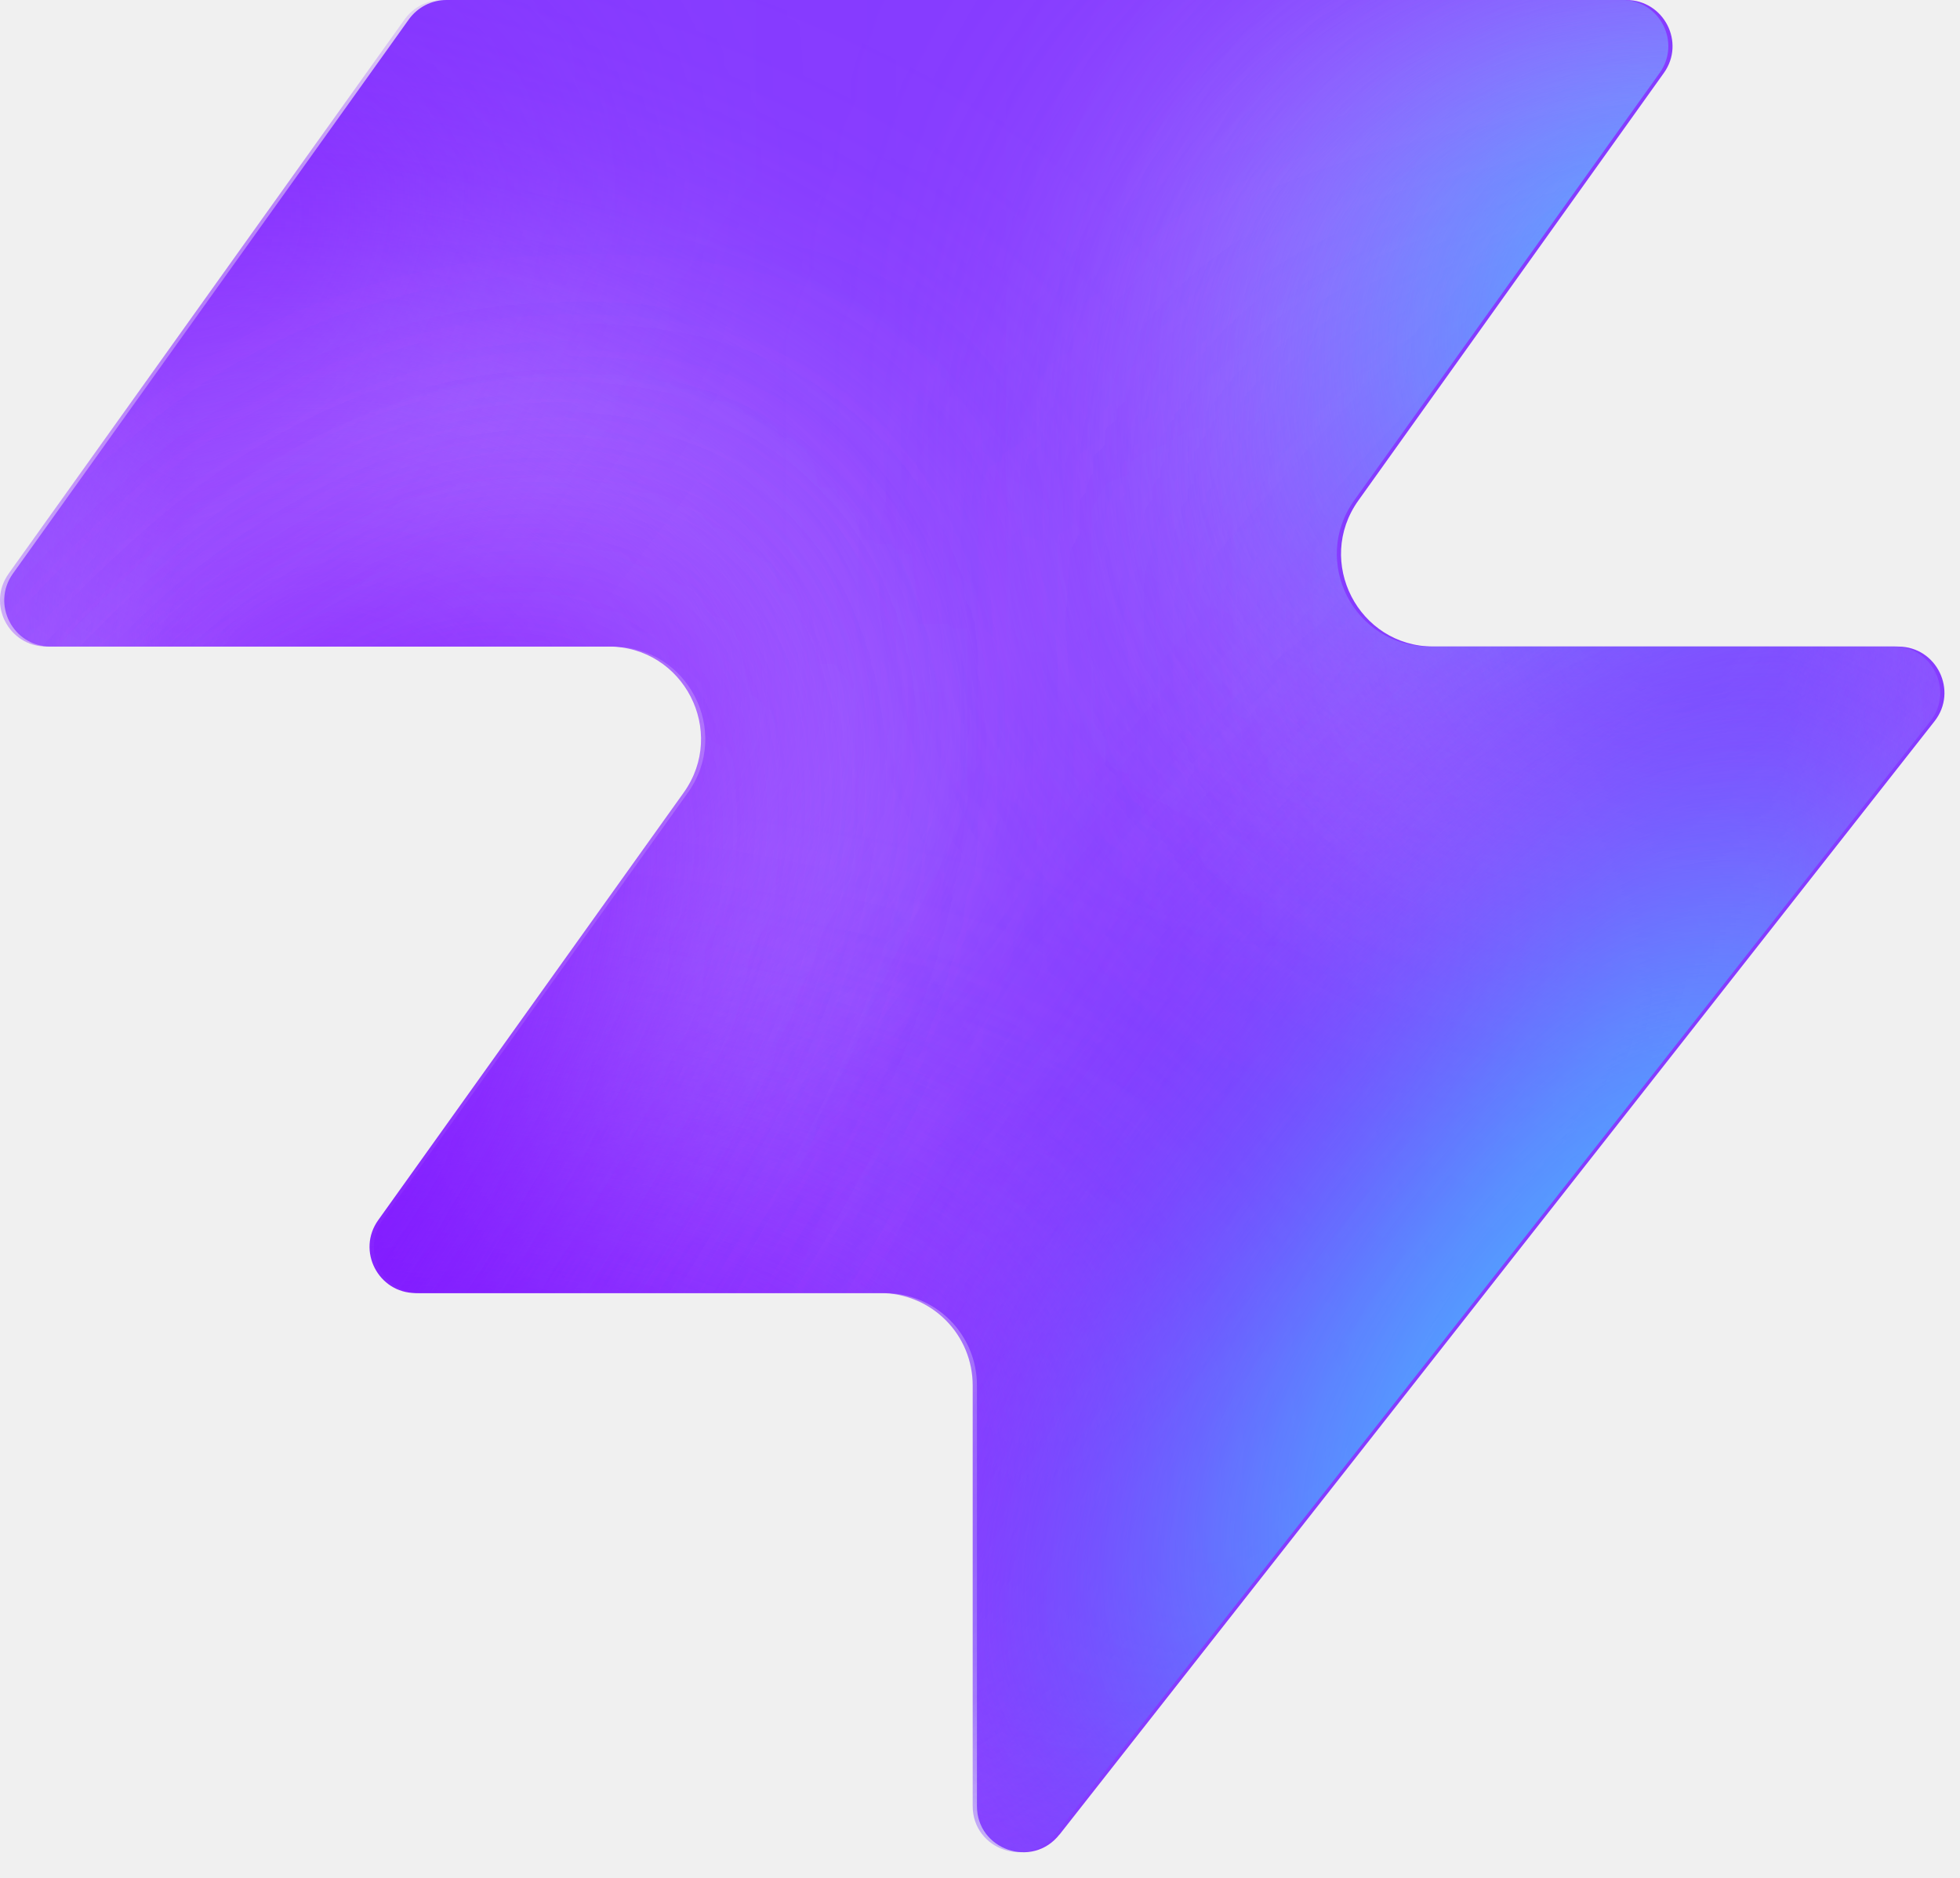
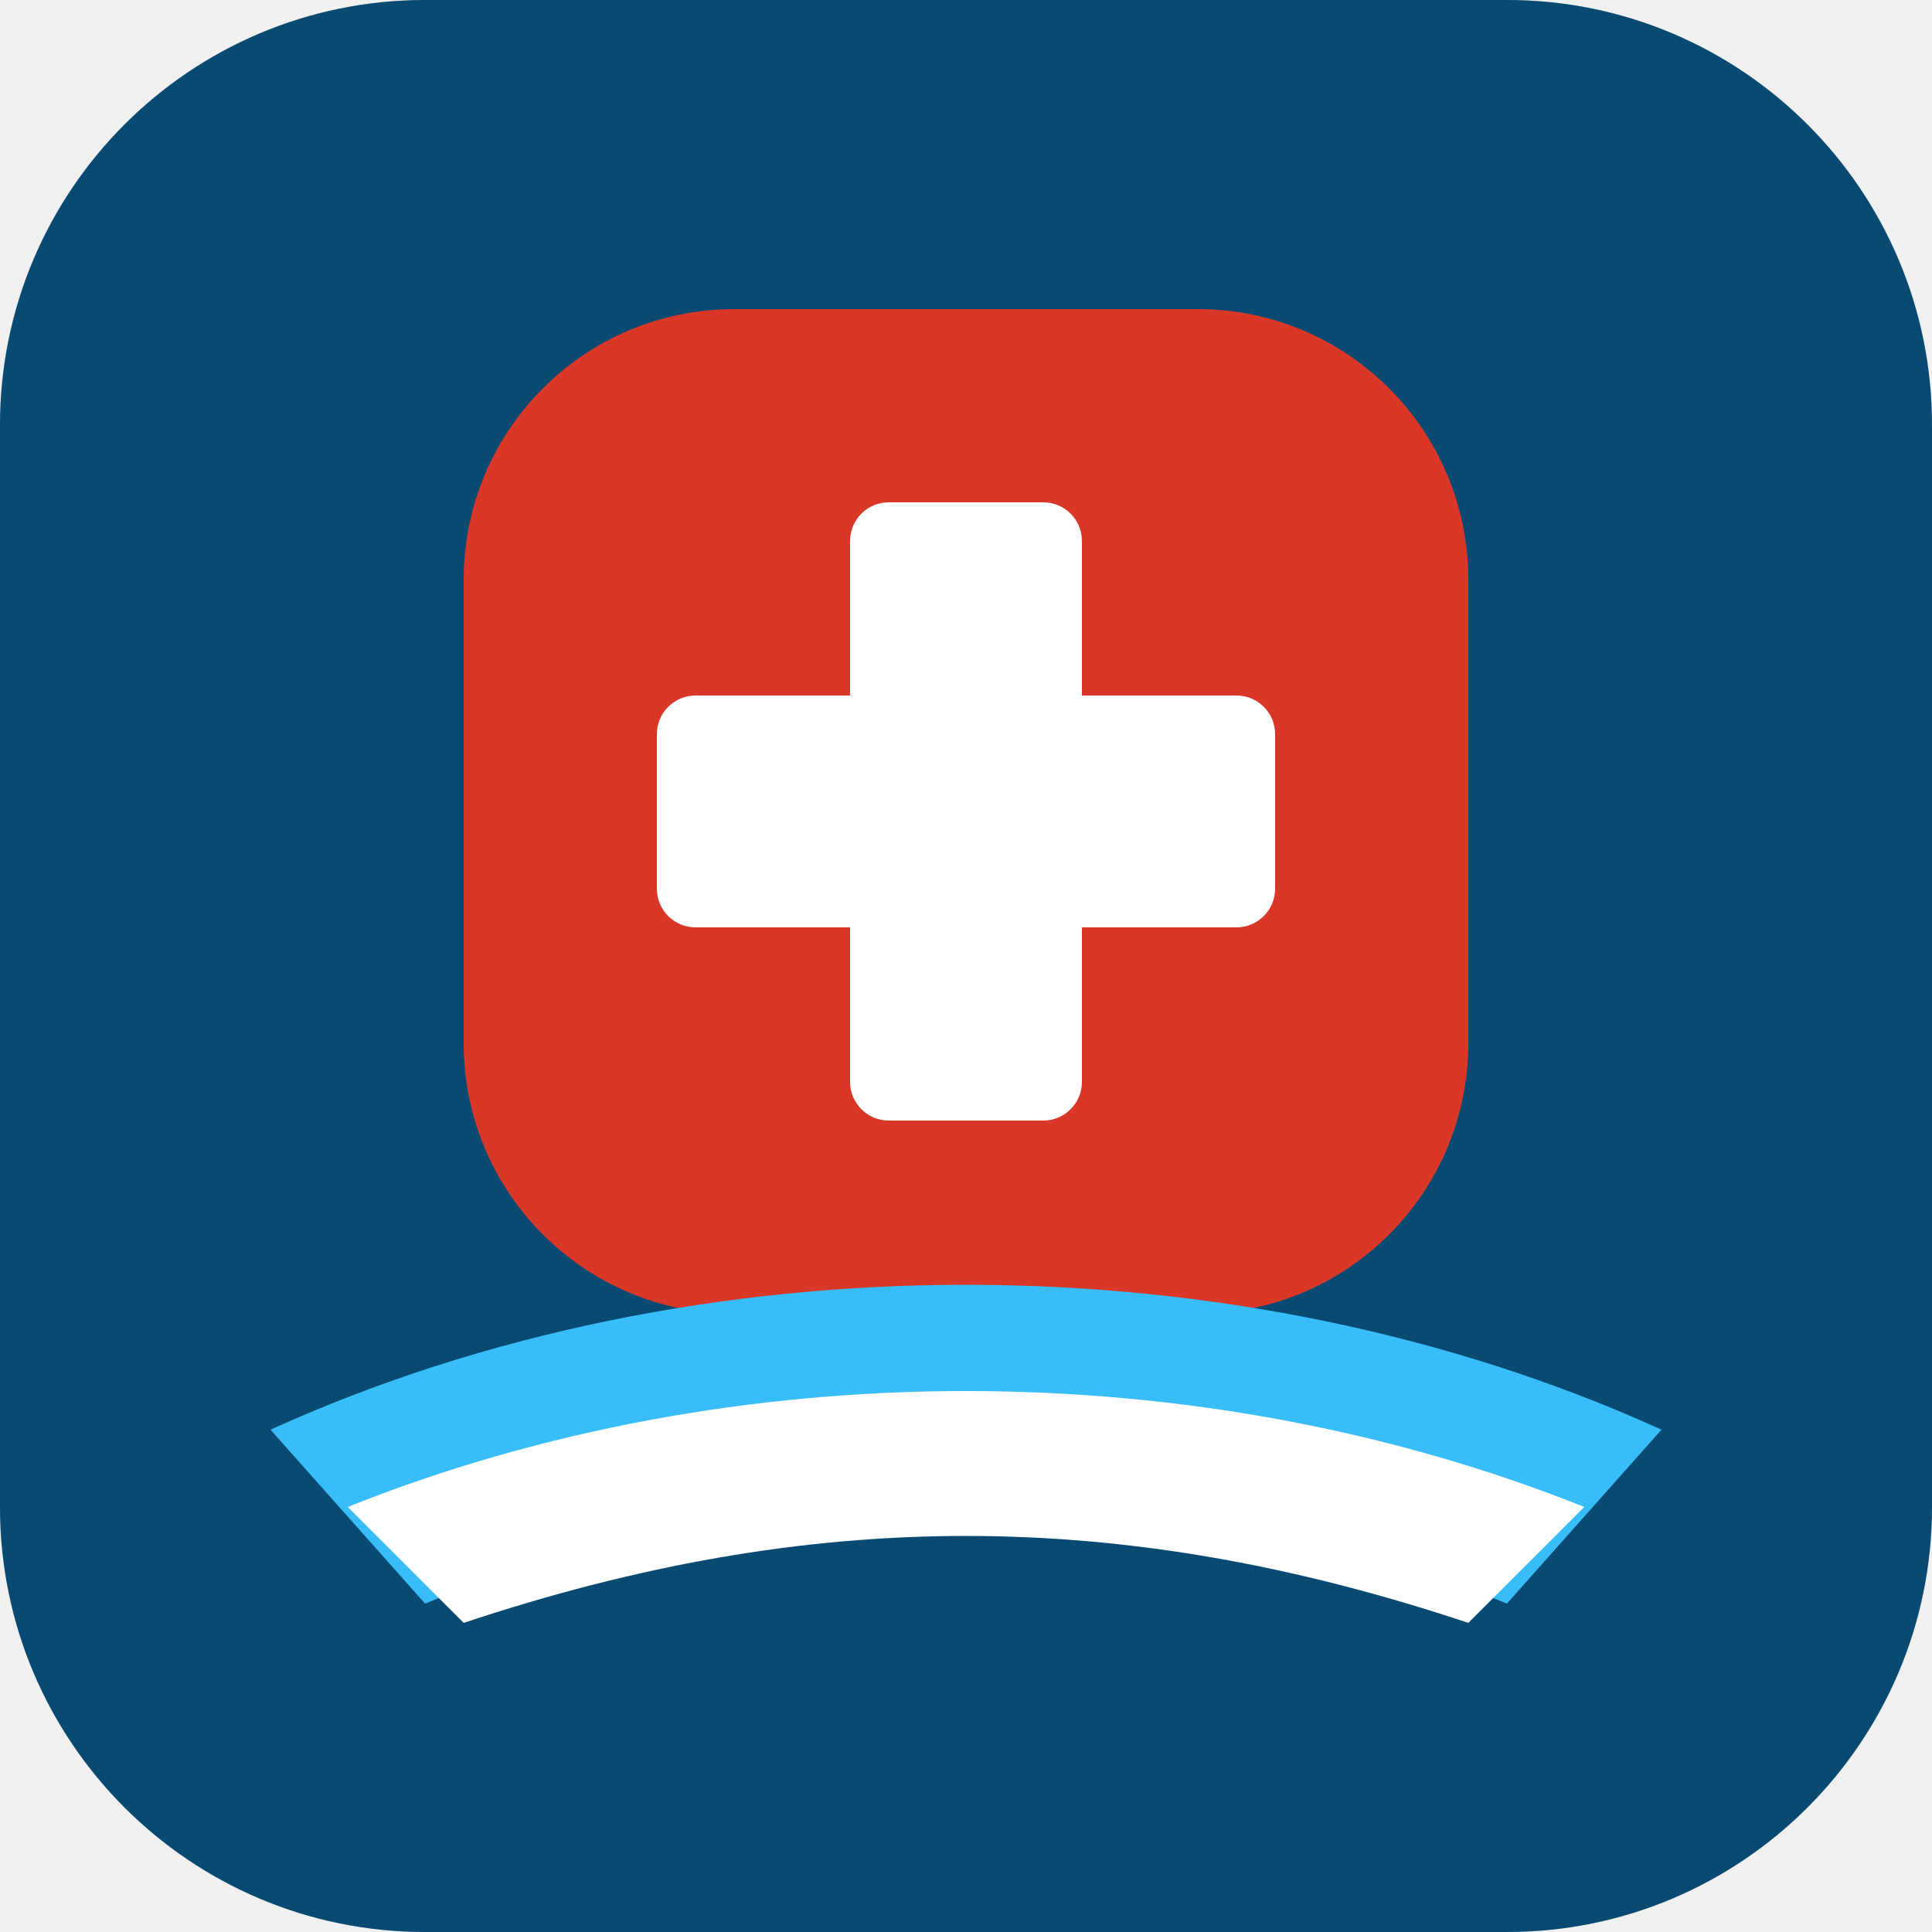
- <svg xmlns="http://www.w3.org/2000/svg" width="48" height="46" fill="none" viewBox="0 0 48 46">
-   <path fill="#863bff" d="M25.946 44.938c-.664.845-2.021.375-2.021-.698V33.937a2.26 2.26 0 0 0-2.262-2.262H10.287c-.92 0-1.456-1.04-.92-1.788l7.48-10.471c1.07-1.497 0-3.578-1.842-3.578H1.237c-.92 0-1.456-1.04-.92-1.788L10.013.474c.214-.297.556-.474.92-.474h28.894c.92 0 1.456 1.04.92 1.788l-7.48 10.471c-1.07 1.498 0 3.579 1.842 3.579h11.377c.943 0 1.473 1.088.89 1.83L25.947 44.94z" style="fill:#863bff;fill:color(display-p3 .525 .23 1);fill-opacity:1" />
-   <mask id="a" width="48" height="46" x="0" y="0" maskUnits="userSpaceOnUse" style="mask-type:alpha">
-     <path fill="#000" d="M25.842 44.938c-.664.844-2.021.375-2.021-.698V33.937a2.26 2.26 0 0 0-2.262-2.262H10.183c-.92 0-1.456-1.04-.92-1.788l7.48-10.471c1.07-1.498 0-3.579-1.842-3.579H1.133c-.92 0-1.456-1.04-.92-1.787L9.91.473c.214-.297.556-.474.92-.474h28.894c.92 0 1.456 1.04.92 1.788l-7.48 10.471c-1.07 1.498 0 3.578 1.842 3.578h11.377c.943 0 1.473 1.088.89 1.832L25.843 44.94z" style="fill:#000;fill-opacity:1" />
-   </mask>
-   <g mask="url(#a)">
-     <g filter="url(#b)">
-       <ellipse cx="5.508" cy="14.704" fill="#ede6ff" rx="5.508" ry="14.704" style="fill:#ede6ff;fill:color(display-p3 .927 .903 1);fill-opacity:1" transform="matrix(.00324 1 1 -.00324 -4.47 31.516)" />
-     </g>
-     <g filter="url(#c)">
-       <ellipse cx="10.399" cy="29.851" fill="#ede6ff" rx="10.399" ry="29.851" style="fill:#ede6ff;fill:color(display-p3 .927 .903 1);fill-opacity:1" transform="matrix(.00324 1 1 -.00324 -39.328 7.883)" />
-     </g>
-     <g filter="url(#d)">
-       <ellipse cx="5.508" cy="30.487" fill="#7e14ff" rx="5.508" ry="30.487" style="fill:#7e14ff;fill:color(display-p3 .492 .077 1);fill-opacity:1" transform="rotate(89.814 -25.913 -14.639)scale(1 -1)" />
-     </g>
-     <g filter="url(#e)">
-       <ellipse cx="5.508" cy="30.599" fill="#7e14ff" rx="5.508" ry="30.599" style="fill:#7e14ff;fill:color(display-p3 .492 .077 1);fill-opacity:1" transform="rotate(89.814 -32.644 -3.334)scale(1 -1)" />
-     </g>
-     <g filter="url(#f)">
-       <ellipse cx="5.508" cy="30.599" fill="#7e14ff" rx="5.508" ry="30.599" style="fill:#7e14ff;fill:color(display-p3 .492 .077 1);fill-opacity:1" transform="matrix(.00324 1 1 -.00324 -34.34 30.47)" />
-     </g>
-     <g filter="url(#g)">
-       <ellipse cx="14.072" cy="22.078" fill="#ede6ff" rx="14.072" ry="22.078" style="fill:#ede6ff;fill:color(display-p3 .927 .903 1);fill-opacity:1" transform="rotate(93.35 24.506 48.493)scale(-1 1)" />
-     </g>
-     <g filter="url(#h)">
-       <ellipse cx="3.47" cy="21.501" fill="#7e14ff" rx="3.47" ry="21.501" style="fill:#7e14ff;fill:color(display-p3 .492 .077 1);fill-opacity:1" transform="rotate(89.009 28.708 47.59)scale(-1 1)" />
-     </g>
-     <g filter="url(#i)">
-       <ellipse cx="3.47" cy="21.501" fill="#7e14ff" rx="3.47" ry="21.501" style="fill:#7e14ff;fill:color(display-p3 .492 .077 1);fill-opacity:1" transform="rotate(89.009 28.708 47.59)scale(-1 1)" />
-     </g>
-     <g filter="url(#j)">
-       <ellipse cx=".387" cy="8.972" fill="#7e14ff" rx="4.407" ry="29.108" style="fill:#7e14ff;fill:color(display-p3 .492 .077 1);fill-opacity:1" transform="rotate(39.51 .387 8.972)" />
-     </g>
-     <g filter="url(#k)">
-       <ellipse cx="47.523" cy="-6.092" fill="#7e14ff" rx="4.407" ry="29.108" style="fill:#7e14ff;fill:color(display-p3 .492 .077 1);fill-opacity:1" transform="rotate(37.892 47.523 -6.092)" />
-     </g>
-     <g filter="url(#l)">
-       <ellipse cx="41.412" cy="6.333" fill="#47bfff" rx="5.971" ry="9.665" style="fill:#47bfff;fill:color(display-p3 .28 .748 1);fill-opacity:1" transform="rotate(37.892 41.412 6.333)" />
-     </g>
-     <g filter="url(#m)">
-       <ellipse cx="-1.879" cy="38.332" fill="#7e14ff" rx="4.407" ry="29.108" style="fill:#7e14ff;fill:color(display-p3 .492 .077 1);fill-opacity:1" transform="rotate(37.892 -1.88 38.332)" />
-     </g>
-     <g filter="url(#n)">
-       <ellipse cx="-1.879" cy="38.332" fill="#7e14ff" rx="4.407" ry="29.108" style="fill:#7e14ff;fill:color(display-p3 .492 .077 1);fill-opacity:1" transform="rotate(37.892 -1.88 38.332)" />
-     </g>
-     <g filter="url(#o)">
-       <ellipse cx="35.651" cy="29.907" fill="#7e14ff" rx="4.407" ry="29.108" style="fill:#7e14ff;fill:color(display-p3 .492 .077 1);fill-opacity:1" transform="rotate(37.892 35.651 29.907)" />
-     </g>
-     <g filter="url(#p)">
-       <ellipse cx="38.418" cy="32.4" fill="#47bfff" rx="5.971" ry="15.297" style="fill:#47bfff;fill:color(display-p3 .28 .748 1);fill-opacity:1" transform="rotate(37.892 38.418 32.4)" />
-     </g>
+ <svg xmlns="http://www.w3.org/2000/svg" width="100" height="100" viewBox="0 0 100 100">
+   <rect width="100" height="100" rx="22" fill="#0B3C5D" />
+   <rect width="100" height="100" rx="22" fill="url(#lacusFaviconGradient)" />
+   <rect x="24" y="16" width="52" height="52" rx="14" fill="#D93829" />
+   <g fill="#FFFFFF">
+     <rect x="44" y="26" width="12" height="32" rx="2" />
+     <rect x="34" y="36" width="32" height="12" rx="2" />
  </g>
+   <path d="M 14 74 C 36 64, 64 64, 86 74 L 78 83 C 58 75, 42 75, 22 83 Z" fill="#38BDF8" />
+   <path d="M 18 78 C 38 70, 62 70, 82 78 L 76 84 C 58 78, 42 78, 24 84 Z" fill="#FFFFFF" />
  <defs>
-     <filter id="b" width="60.045" height="41.654" x="-19.77" y="16.149" color-interpolation-filters="sRGB" filterUnits="userSpaceOnUse">
-       <feFlood flood-opacity="0" result="BackgroundImageFix" />
-       <feBlend in="SourceGraphic" in2="BackgroundImageFix" result="shape" />
-       <feGaussianBlur result="effect1_foregroundBlur_2002_17158" stdDeviation="7.659" />
-     </filter>
-     <filter id="c" width="90.34" height="51.437" x="-54.613" y="-7.533" color-interpolation-filters="sRGB" filterUnits="userSpaceOnUse">
-       <feFlood flood-opacity="0" result="BackgroundImageFix" />
-       <feBlend in="SourceGraphic" in2="BackgroundImageFix" result="shape" />
-       <feGaussianBlur result="effect1_foregroundBlur_2002_17158" stdDeviation="7.659" />
-     </filter>
-     <filter id="d" width="79.355" height="29.4" x="-49.64" y="2.03" color-interpolation-filters="sRGB" filterUnits="userSpaceOnUse">
-       <feFlood flood-opacity="0" result="BackgroundImageFix" />
-       <feBlend in="SourceGraphic" in2="BackgroundImageFix" result="shape" />
-       <feGaussianBlur result="effect1_foregroundBlur_2002_17158" stdDeviation="4.596" />
-     </filter>
-     <filter id="e" width="79.579" height="29.4" x="-45.045" y="20.029" color-interpolation-filters="sRGB" filterUnits="userSpaceOnUse">
-       <feFlood flood-opacity="0" result="BackgroundImageFix" />
-       <feBlend in="SourceGraphic" in2="BackgroundImageFix" result="shape" />
-       <feGaussianBlur result="effect1_foregroundBlur_2002_17158" stdDeviation="4.596" />
-     </filter>
-     <filter id="f" width="79.579" height="29.4" x="-43.513" y="21.178" color-interpolation-filters="sRGB" filterUnits="userSpaceOnUse">
-       <feFlood flood-opacity="0" result="BackgroundImageFix" />
-       <feBlend in="SourceGraphic" in2="BackgroundImageFix" result="shape" />
-       <feGaussianBlur result="effect1_foregroundBlur_2002_17158" stdDeviation="4.596" />
-     </filter>
-     <filter id="g" width="74.749" height="58.852" x="15.756" y="-17.901" color-interpolation-filters="sRGB" filterUnits="userSpaceOnUse">
-       <feFlood flood-opacity="0" result="BackgroundImageFix" />
-       <feBlend in="SourceGraphic" in2="BackgroundImageFix" result="shape" />
-       <feGaussianBlur result="effect1_foregroundBlur_2002_17158" stdDeviation="7.659" />
-     </filter>
-     <filter id="h" width="61.377" height="25.362" x="23.548" y="2.284" color-interpolation-filters="sRGB" filterUnits="userSpaceOnUse">
-       <feFlood flood-opacity="0" result="BackgroundImageFix" />
-       <feBlend in="SourceGraphic" in2="BackgroundImageFix" result="shape" />
-       <feGaussianBlur result="effect1_foregroundBlur_2002_17158" stdDeviation="4.596" />
-     </filter>
-     <filter id="i" width="61.377" height="25.362" x="23.548" y="2.284" color-interpolation-filters="sRGB" filterUnits="userSpaceOnUse">
-       <feFlood flood-opacity="0" result="BackgroundImageFix" />
-       <feBlend in="SourceGraphic" in2="BackgroundImageFix" result="shape" />
-       <feGaussianBlur result="effect1_foregroundBlur_2002_17158" stdDeviation="4.596" />
-     </filter>
-     <filter id="j" width="56.045" height="63.649" x="-27.636" y="-22.853" color-interpolation-filters="sRGB" filterUnits="userSpaceOnUse">
-       <feFlood flood-opacity="0" result="BackgroundImageFix" />
-       <feBlend in="SourceGraphic" in2="BackgroundImageFix" result="shape" />
-       <feGaussianBlur result="effect1_foregroundBlur_2002_17158" stdDeviation="4.596" />
-     </filter>
-     <filter id="k" width="54.814" height="64.646" x="20.116" y="-38.415" color-interpolation-filters="sRGB" filterUnits="userSpaceOnUse">
-       <feFlood flood-opacity="0" result="BackgroundImageFix" />
-       <feBlend in="SourceGraphic" in2="BackgroundImageFix" result="shape" />
-       <feGaussianBlur result="effect1_foregroundBlur_2002_17158" stdDeviation="4.596" />
-     </filter>
-     <filter id="l" width="33.541" height="35.313" x="24.641" y="-11.323" color-interpolation-filters="sRGB" filterUnits="userSpaceOnUse">
-       <feFlood flood-opacity="0" result="BackgroundImageFix" />
-       <feBlend in="SourceGraphic" in2="BackgroundImageFix" result="shape" />
-       <feGaussianBlur result="effect1_foregroundBlur_2002_17158" stdDeviation="4.596" />
-     </filter>
-     <filter id="m" width="54.814" height="64.646" x="-29.286" y="6.009" color-interpolation-filters="sRGB" filterUnits="userSpaceOnUse">
-       <feFlood flood-opacity="0" result="BackgroundImageFix" />
-       <feBlend in="SourceGraphic" in2="BackgroundImageFix" result="shape" />
-       <feGaussianBlur result="effect1_foregroundBlur_2002_17158" stdDeviation="4.596" />
-     </filter>
-     <filter id="n" width="54.814" height="64.646" x="-29.286" y="6.009" color-interpolation-filters="sRGB" filterUnits="userSpaceOnUse">
-       <feFlood flood-opacity="0" result="BackgroundImageFix" />
-       <feBlend in="SourceGraphic" in2="BackgroundImageFix" result="shape" />
-       <feGaussianBlur result="effect1_foregroundBlur_2002_17158" stdDeviation="4.596" />
-     </filter>
-     <filter id="o" width="54.814" height="64.646" x="8.244" y="-2.416" color-interpolation-filters="sRGB" filterUnits="userSpaceOnUse">
-       <feFlood flood-opacity="0" result="BackgroundImageFix" />
-       <feBlend in="SourceGraphic" in2="BackgroundImageFix" result="shape" />
-       <feGaussianBlur result="effect1_foregroundBlur_2002_17158" stdDeviation="4.596" />
-     </filter>
-     <filter id="p" width="39.409" height="43.623" x="18.713" y="10.588" color-interpolation-filters="sRGB" filterUnits="userSpaceOnUse">
-       <feFlood flood-opacity="0" result="BackgroundImageFix" />
-       <feBlend in="SourceGraphic" in2="BackgroundImageFix" result="shape" />
-       <feGaussianBlur result="effect1_foregroundBlur_2002_17158" stdDeviation="4.596" />
-     </filter>
+     <linearGradient id="lacusFaviconGradient" x1="0" y1="0" x2="100" y2="100">
+       <stop offset="0%" stop-color="#0284C7" stop-opacity="0.2" />
+       <stop offset="100%" stop-color="#000000" stop-opacity="0.4" />
+     </linearGradient>
  </defs>
</svg>
